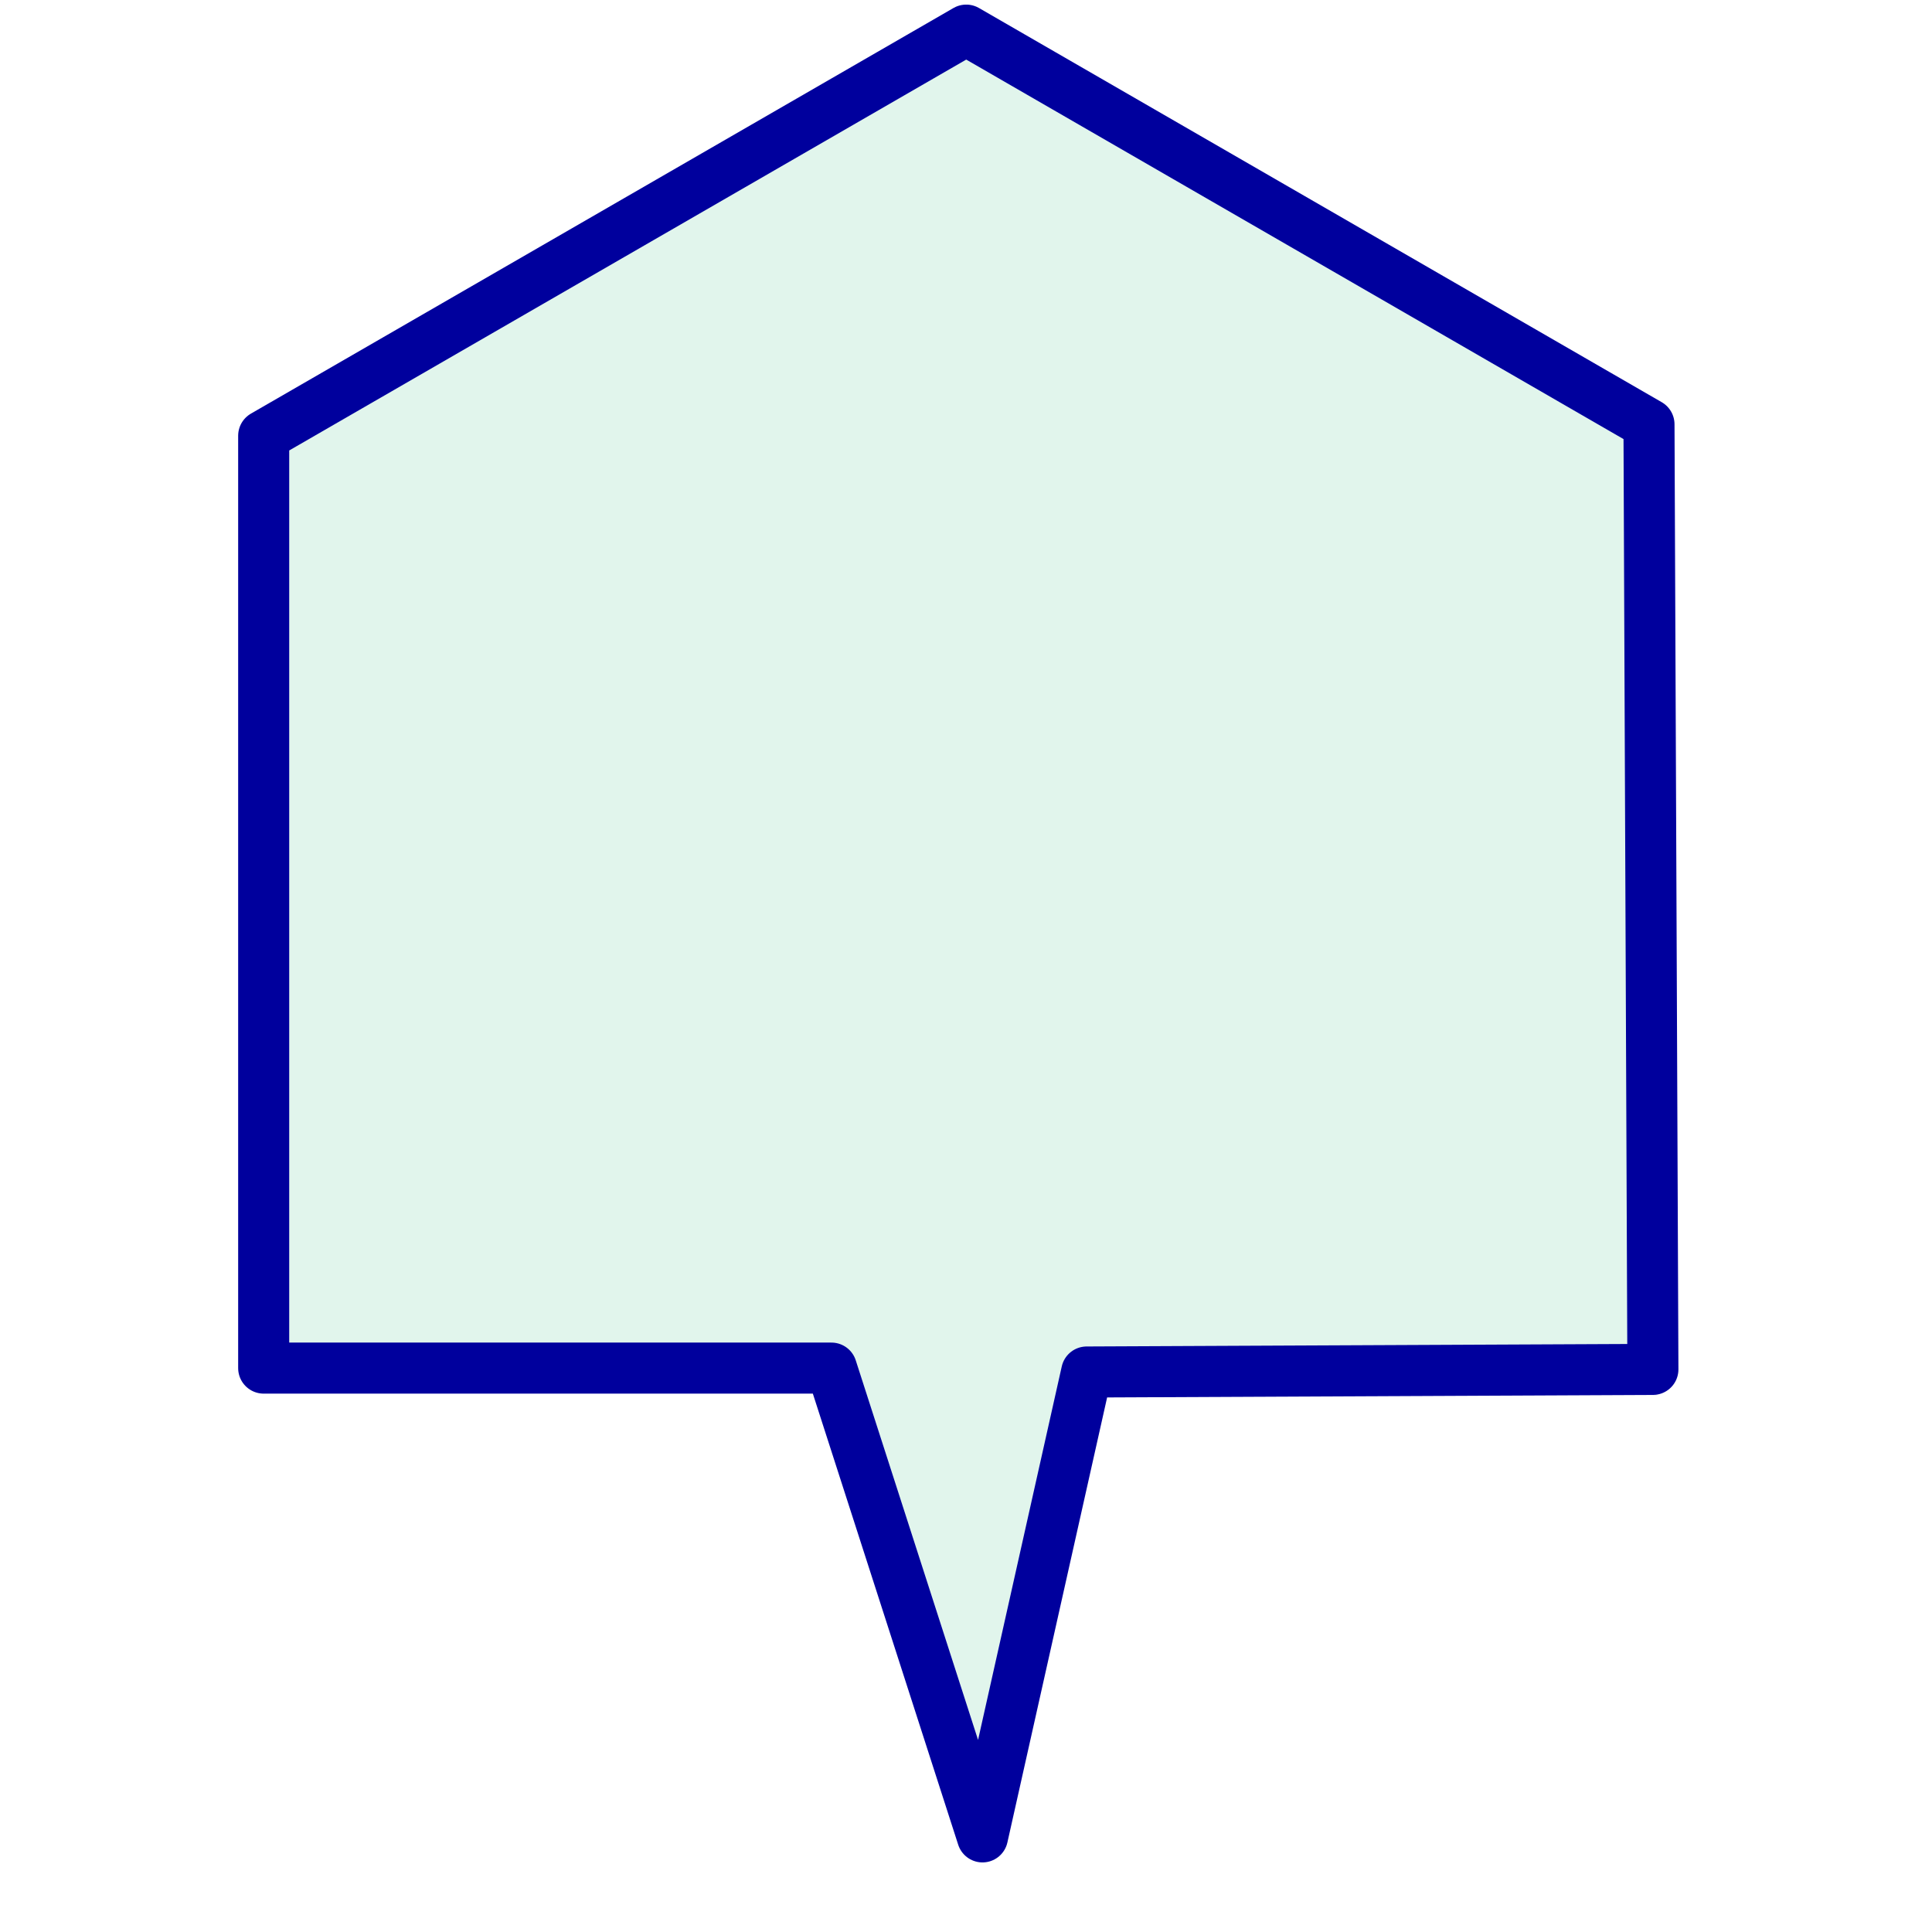
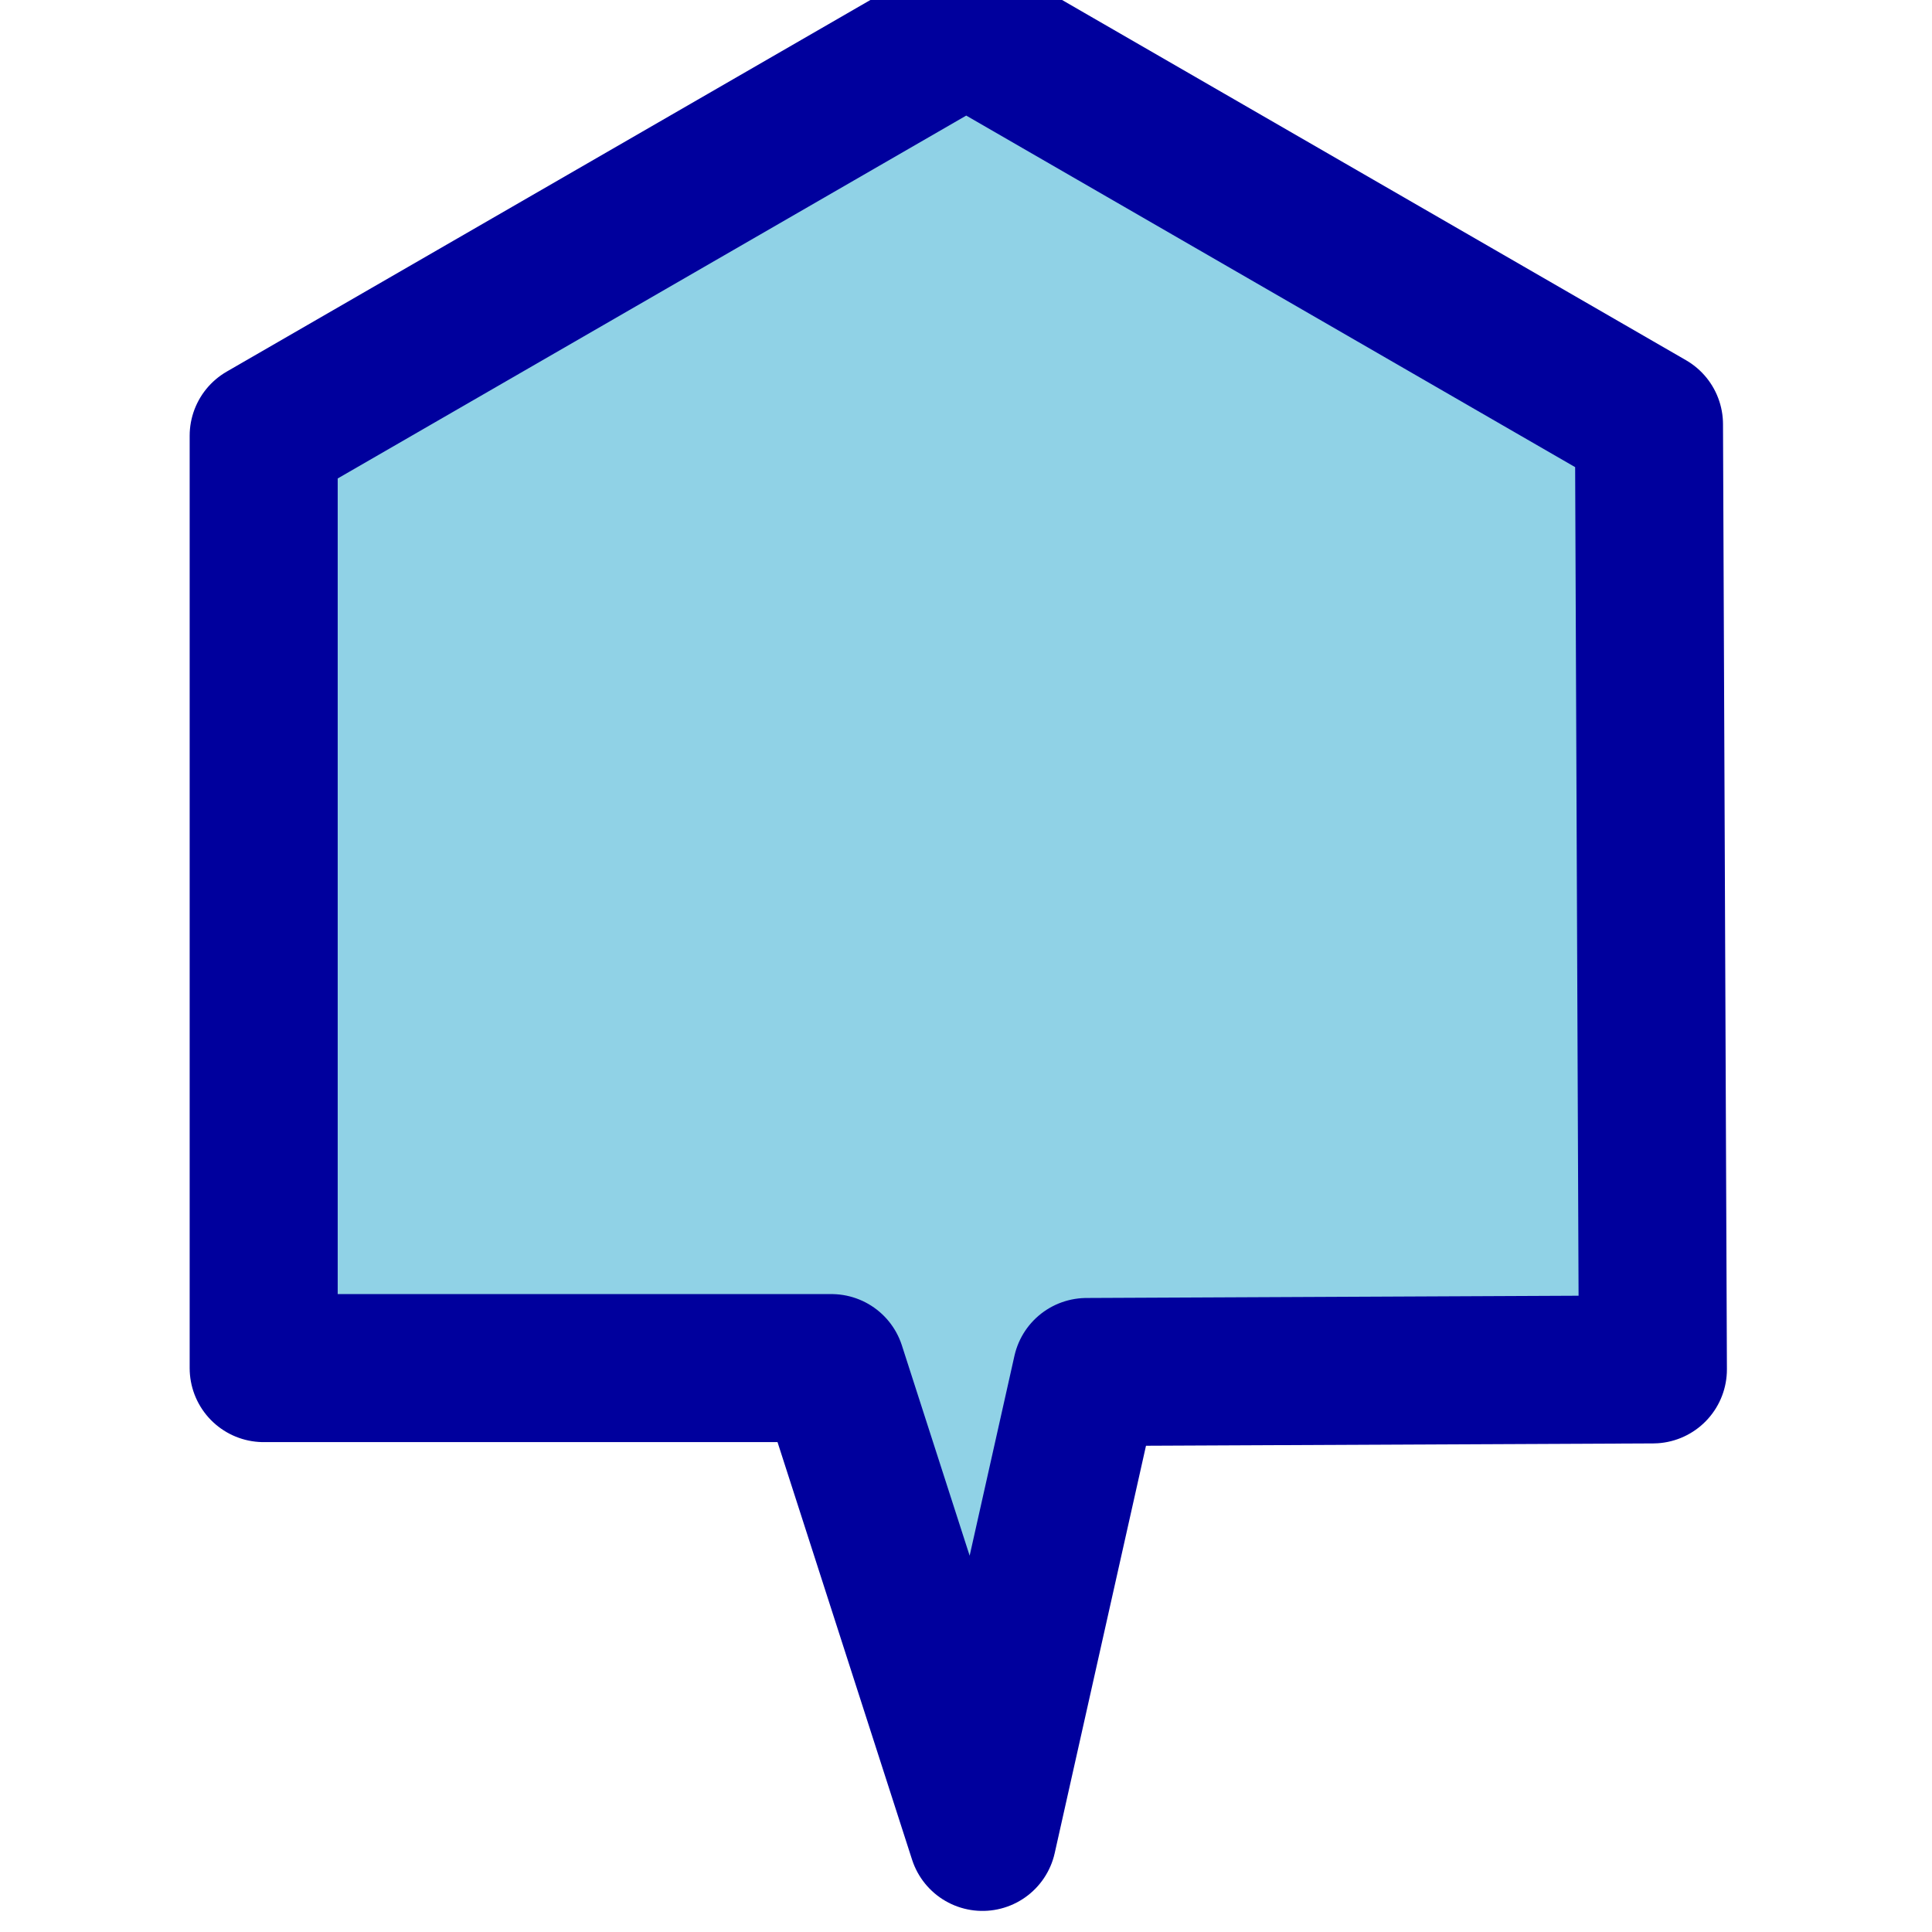
<svg xmlns="http://www.w3.org/2000/svg" version="1.1" id="Capa_1" x="0px" y="0px" viewBox="0 0 264.938 264.938" style="enable-background:new 0 0 264.938 264.938;" xml:space="preserve" width="100%" height="100%">
  <defs id="defs43" />
  <g id="g3" style="fill:#895410;fill-opacity:1;stroke:#000000;stroke-width:3.2;stroke-linejoin:round;stroke-miterlimit:4;stroke-opacity:1;stroke-dasharray:none" transform="matrix(0.8891083,0,0,0.4703691,-483.1917,-5.055771)">
    <g id="g5" style="fill:#895410;fill-opacity:1;stroke:#000000;stroke-width:3.2;stroke-linejoin:round;stroke-miterlimit:4;stroke-opacity:1;stroke-dasharray:none">
-       <g id="g7" style="fill:#895410;fill-opacity:1;stroke:#000000;stroke-width:3.2;stroke-linejoin:round;stroke-miterlimit:4;stroke-opacity:1;stroke-dasharray:none">
- 			
- 		</g>
+       <g id="g7" style="fill:#895410;fill-opacity:1;stroke:#000000;stroke-width:3.2;stroke-linejoin:round;stroke-miterlimit:4;stroke-opacity:1;stroke-dasharray:none" />
    </g>
  </g>
-   <g id="g11">
- </g>
-   <g id="g13">
- </g>
-   <g id="g15">
- </g>
-   <g id="g17">
- </g>
-   <g id="g19">
- </g>
-   <g id="g21">
- </g>
-   <g id="g23">
- </g>
-   <g id="g25">
- </g>
-   <g id="g27">
- </g>
-   <g id="g29">
- </g>
-   <g id="g31">
- </g>
-   <g id="g33">
- </g>
-   <g id="g35">
- </g>
-   <g id="g37">
- </g>
-   <g id="g39">
- </g>
-   <path style="fill:#a4e0c6;fill-opacity:0.326;stroke:#00009d;stroke-width:7;stroke-linecap:butt;stroke-linejoin:round;stroke-miterlimit:4;stroke-opacity:1;stroke-dasharray:none" d="m 134.73,251.896 -20.714,-64.286 -77.857,0 0,-127.857 96.341,-55.623 93.628,54.056 0.536,129.602 -77.648,0.357 z" id="path4616" />
+   <g id="g11" />
+   <g id="g13" />
+   <g id="g15" />
+   <g id="g17" />
+   <g id="g19" />
+   <g id="g21" />
+   <g id="g23" />
+   <g id="g25" />
+   <g id="g27" />
+   <g id="g29" />
+   <g id="g31" />
+   <g id="g33" />
+   <g id="g35" />
+   <g id="g37" />
+   <g id="g39" />
+   <path style="fill:#0098c6;fill-opacity:0.436;stroke:#00009d;stroke-width:20.3;stroke-linecap:butt;stroke-linejoin:round;stroke-miterlimit:4;stroke-opacity:1;stroke-dasharray:none" d="m 134.73,251.896 -20.714,-64.286 -77.857,0 0,-127.857 96.341,-55.623 93.628,54.056 0.536,129.602 -77.648,0.357 z" id="path4616" />
</svg>
